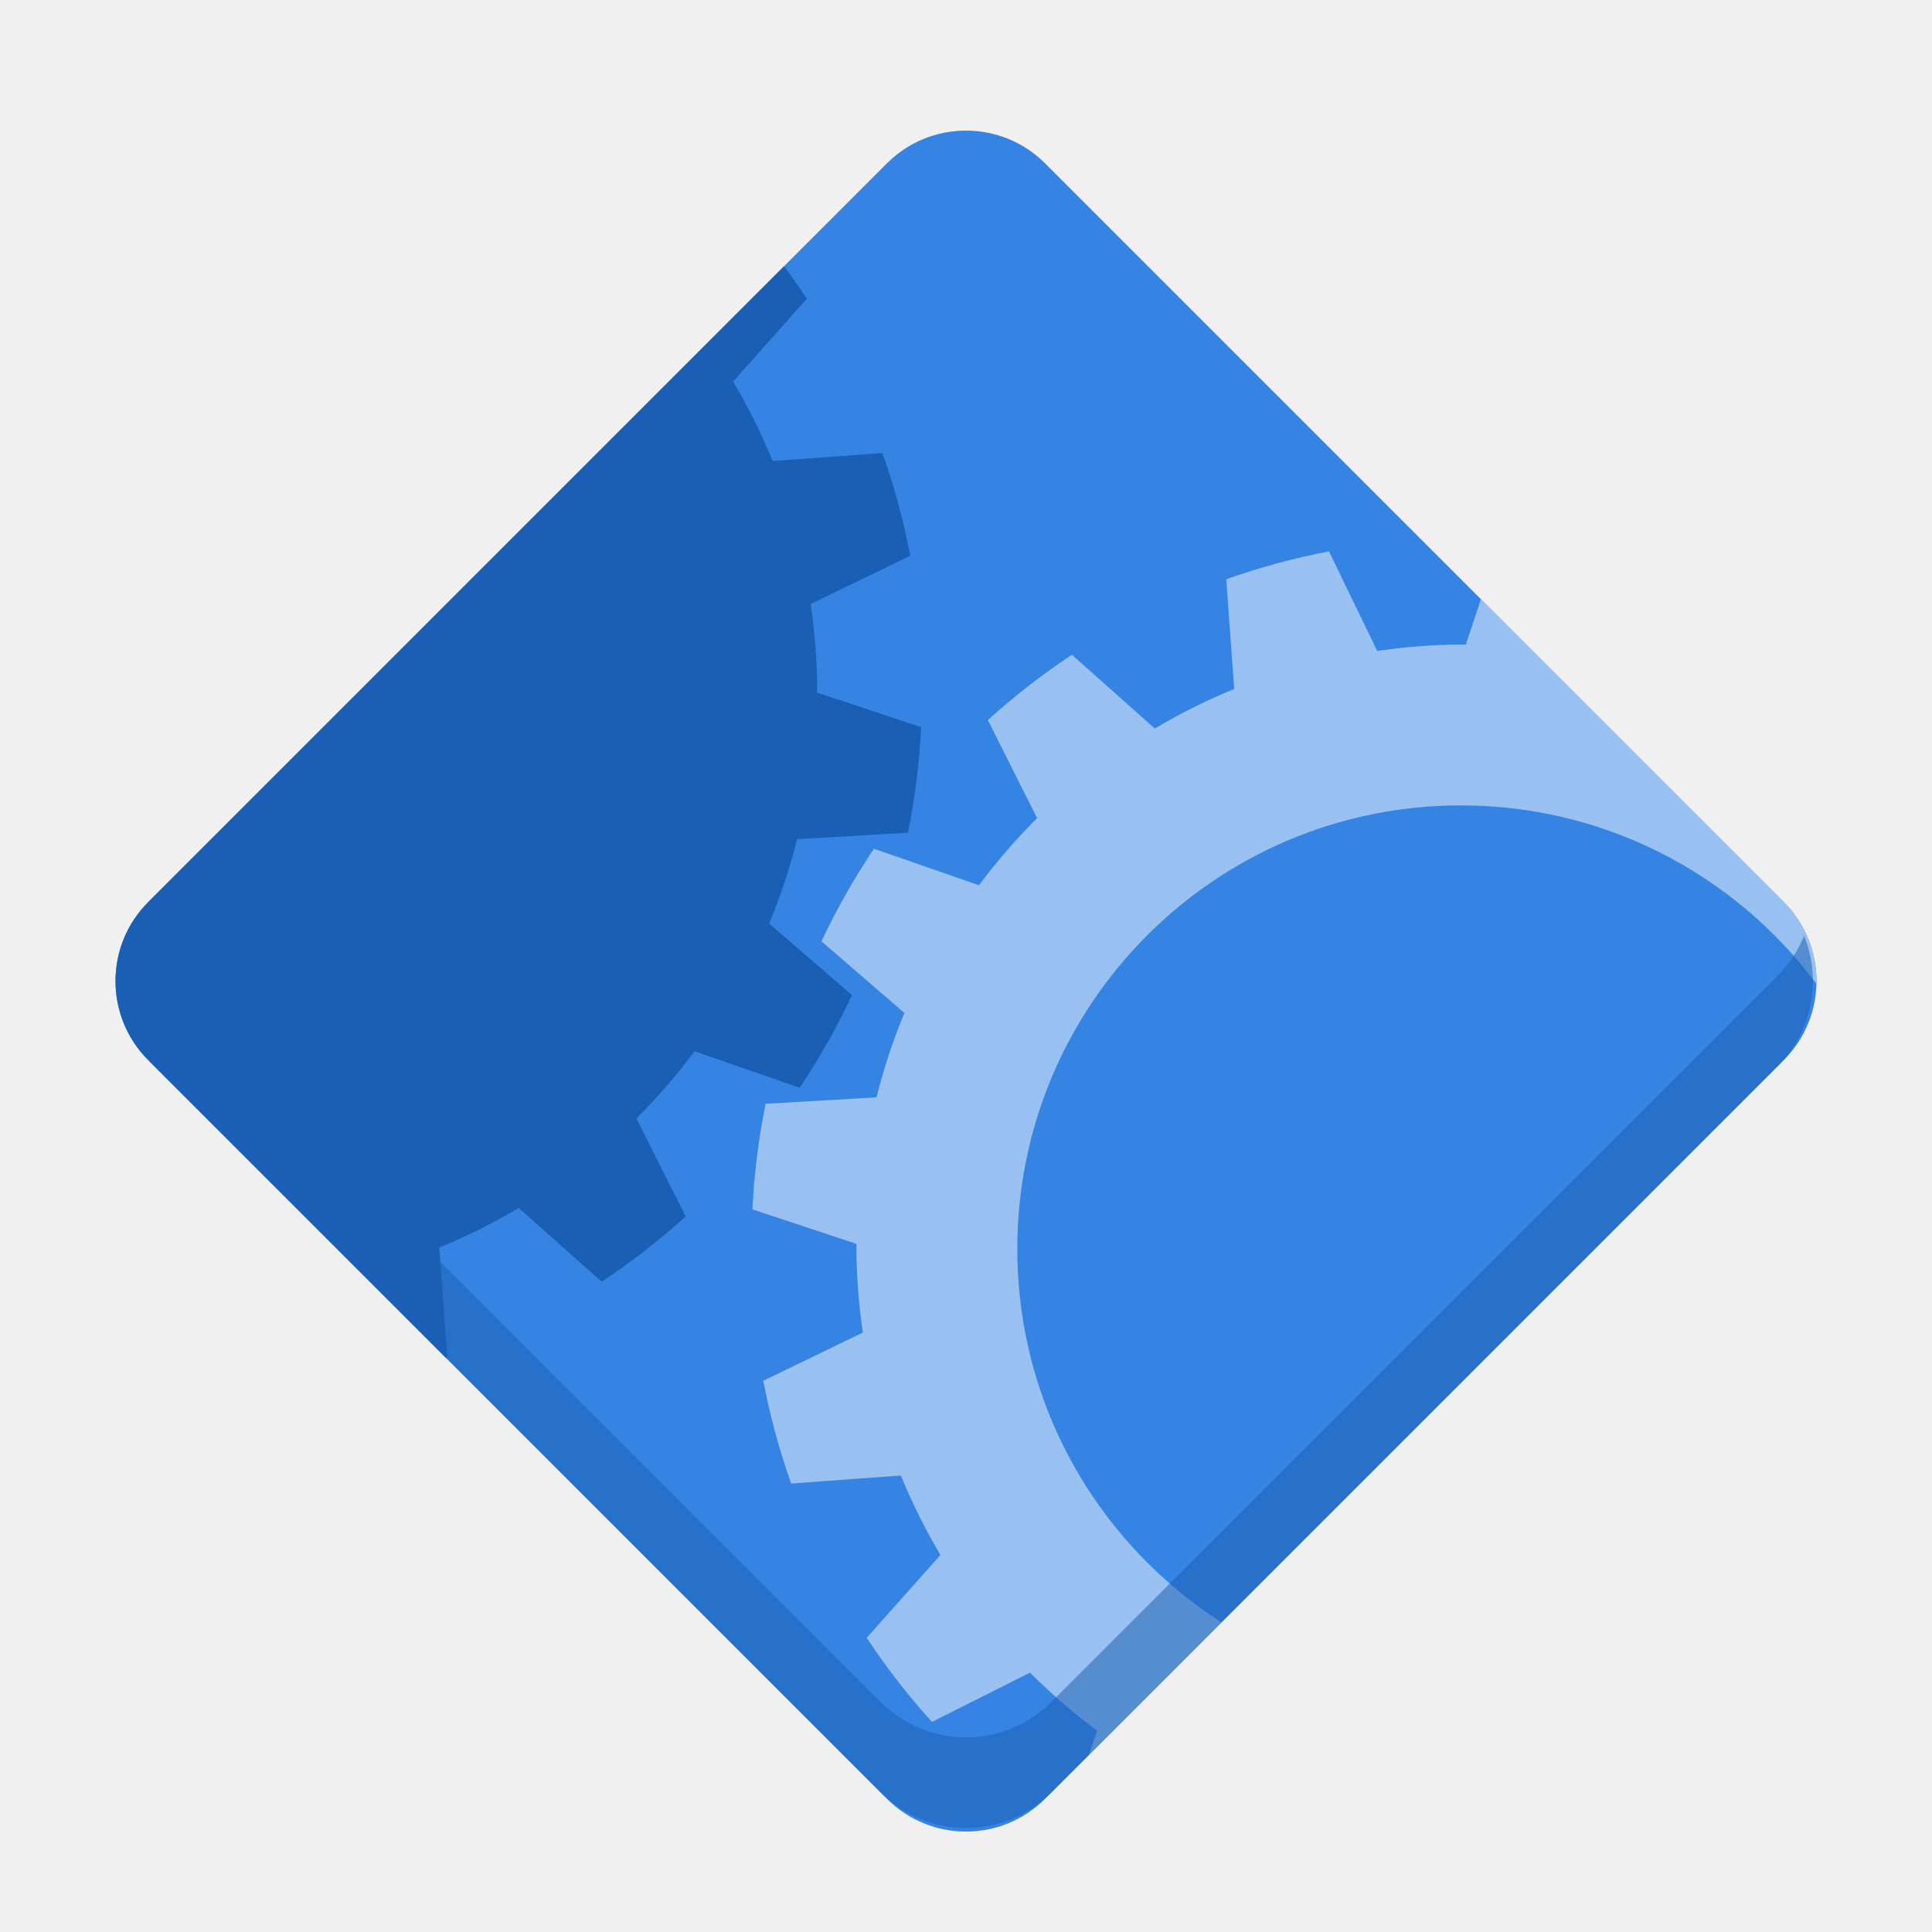
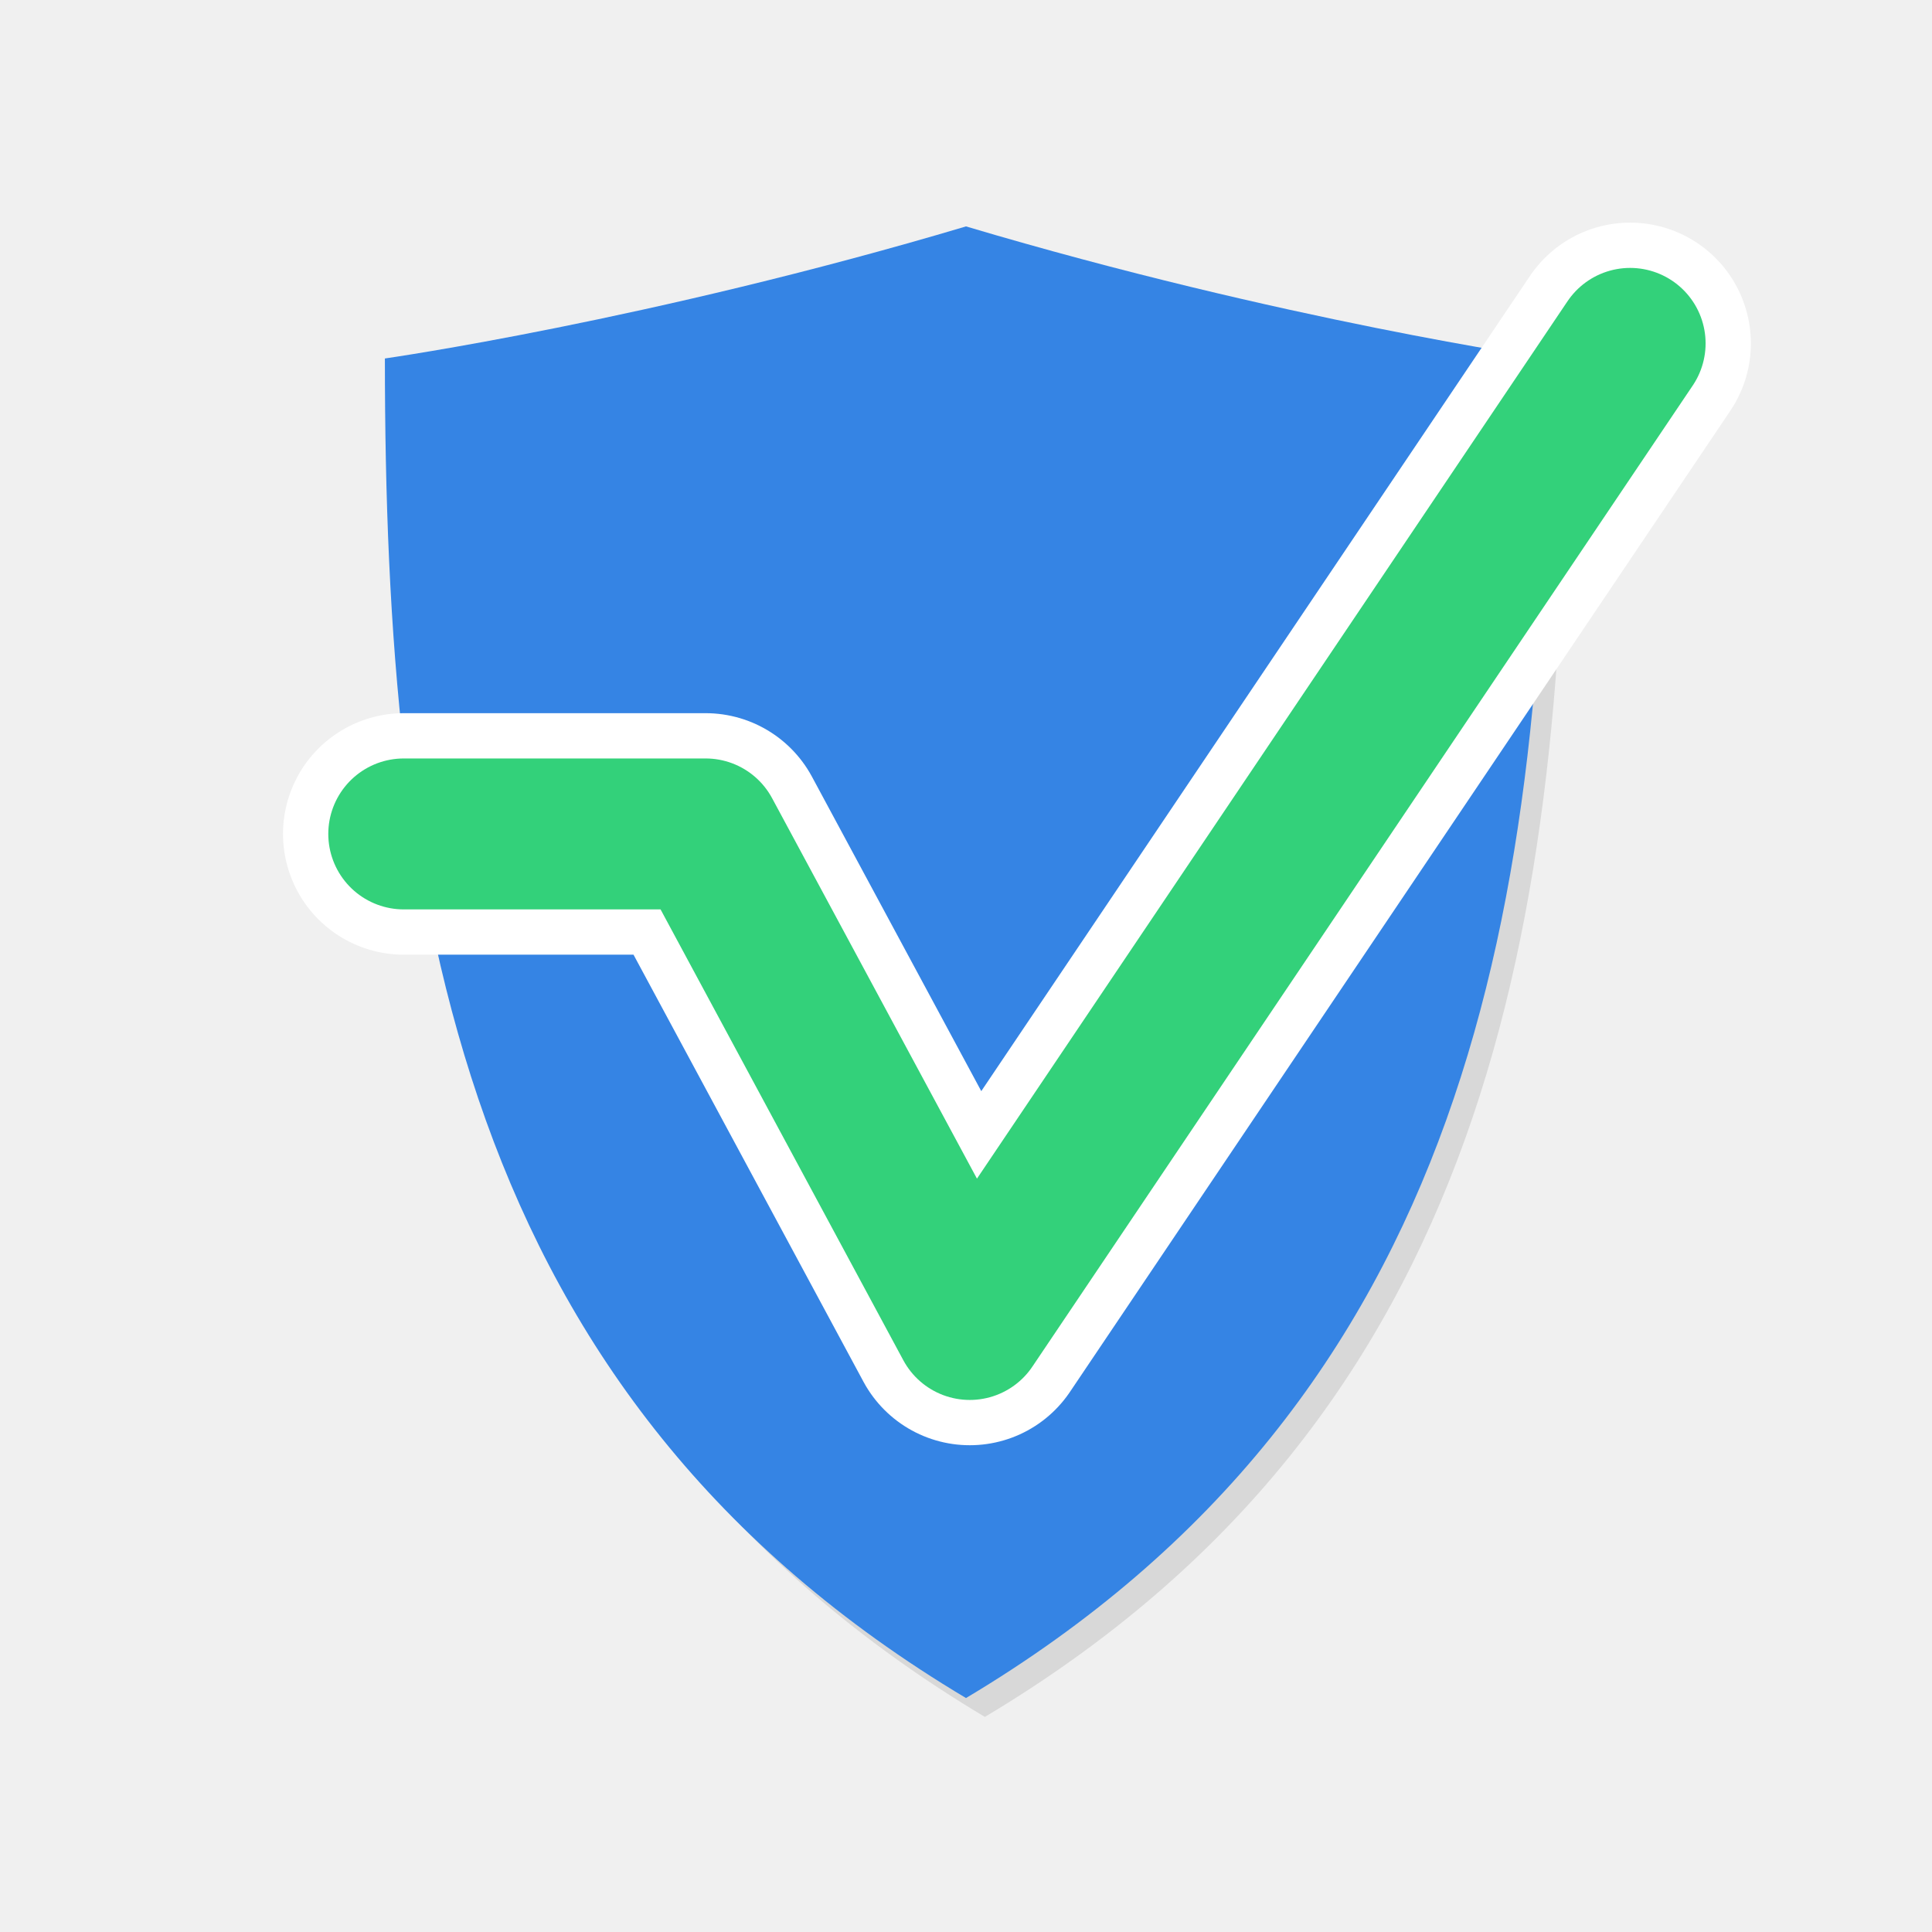
- <svg xmlns="http://www.w3.org/2000/svg" width="33.75mm" height="33.75mm" viewBox="0 0 33.75 33.75" version="1.1" id="svg974">
-   <defs id="defs968">
-     <clipPath clipPathUnits="userSpaceOnUse" id="clipPath18689">
-       <rect clip-path="none" transform="rotate(45)" ry="32" rx="32" y="123.999" x="486.037" height="362.943" width="362.943" id="rect18691" style="display:inline;opacity:1;vector-effect:none;fill:#4a86cf;fill-opacity:1;stroke:none;stroke-width:26.067;stroke-linecap:butt;stroke-linejoin:miter;stroke-miterlimit:4;stroke-dasharray:none;stroke-dashoffset:0;stroke-opacity:1;marker:none;marker-start:none;marker-mid:none;marker-end:none;paint-order:normal;enable-background:new" />
-     </clipPath>
-     <clipPath clipPathUnits="userSpaceOnUse" id="clipPath18689-3">
-       <rect clip-path="none" transform="rotate(45)" ry="32" rx="32" y="123.999" x="486.037" height="362.943" width="362.943" id="rect18691-6" style="display:inline;opacity:1;vector-effect:none;fill:#4a86cf;fill-opacity:1;stroke:none;stroke-width:26.067;stroke-linecap:butt;stroke-linejoin:miter;stroke-miterlimit:4;stroke-dasharray:none;stroke-dashoffset:0;stroke-opacity:1;marker:none;marker-start:none;marker-mid:none;marker-end:none;paint-order:normal;enable-background:new" />
-     </clipPath>
-   </defs>
-   <g id="layer1" transform="translate(-61.81982,-103.944)">
-     <g transform="matrix(0.2636723,0,0,0.2636723,61.81982,-529.397)" style="display:inline;stroke-width:0.25;enable-background:new" id="g1836">
-       <g transform="matrix(0.25,0,0,0.25,0,2295)" id="g18818" style="stroke-width:0.25">
-         <g style="stroke-width:0.27" transform="matrix(0.9260519,0,0,0.9260519,18.93073,50.87633)" id="g18590">
-           <g style="stroke-width:0.27" id="g18681" clip-path="url(#clipPath18689-3)">
-             <rect style="opacity:1;vector-effect:none;fill:#3584e4;fill-opacity:1;stroke:none;stroke-width:8.221;stroke-linecap:butt;stroke-linejoin:miter;stroke-miterlimit:4;stroke-dasharray:none;stroke-dashoffset:0;stroke-opacity:1;marker:none;marker-start:none;marker-mid:none;marker-end:none;paint-order:normal" id="rect18571" width="424" height="424" x="458.337" y="90.642" rx="10.092" ry="10.092" transform="matrix(0.6052817,0.6052817,-0.6052817,0.6052817,33.44063,99.07363)" clip-path="none" />
-             <circle style="opacity:1;vector-effect:none;fill:#f66151;fill-opacity:1;stroke:none;stroke-width:7.037;stroke-linecap:butt;stroke-linejoin:miter;stroke-miterlimit:4;stroke-dasharray:none;stroke-dashoffset:0;stroke-opacity:1;marker:none;marker-start:none;marker-mid:none;marker-end:none;paint-order:normal" id="path18706" cx="0" cy="0" r="0" transform="translate(0,-212)" />
-             <circle style="opacity:1;vector-effect:none;fill:#f66151;fill-opacity:1;stroke:none;stroke-width:7.037;stroke-linecap:butt;stroke-linejoin:miter;stroke-miterlimit:4;stroke-dasharray:none;stroke-dashoffset:0;stroke-opacity:1;marker:none;marker-start:none;marker-mid:none;marker-end:none;paint-order:normal" id="path18708" cx="0" cy="0" r="0" transform="translate(0,-212)" />
-             <path style="display:inline;opacity:1;vector-effect:none;fill:#98c1f1;fill-opacity:1;stroke:none;stroke-width:7.037;stroke-linecap:butt;stroke-linejoin:miter;stroke-miterlimit:4;stroke-dasharray:none;stroke-dashoffset:0;stroke-opacity:1;marker:none;marker-start:none;marker-mid:none;marker-end:none;paint-order:normal;enable-background:new" d="m 408.92,561.918 -9.886,29.829 a 172.971,172.971 0 0 0 -1.427,-0.071 172.971,172.971 0 0 0 -23.929,1.852 l -13.801,-28.501 a 203.293,203.293 0 0 0 -29.401,7.972 l 2.286,31.405 a 172.971,172.971 0 0 0 -22.732,11.319 l -23.718,-21.103 a 203.293,203.293 0 0 0 -24.059,18.674 l 14.099,28.073 a 172.971,172.971 0 0 0 -16.636,19.211 l -30.058,-10.448 a 203.293,203.293 0 0 0 -15.017,26.488 l 23.73,20.507 a 172.971,172.971 0 0 0 -7.985,24.143 l -31.73,1.849 a 203.293,203.293 0 0 0 -3.778,30.217 l 29.829,9.886 a 172.971,172.971 0 0 0 -0.071,1.427 172.971,172.971 0 0 0 1.852,23.929 l -28.501,13.801 a 203.293,203.293 0 0 0 7.972,29.401 l 31.405,-2.286 a 172.971,172.971 0 0 0 11.319,22.732 l -21.103,23.718 a 203.293,203.293 0 0 0 18.674,24.059 l 28.073,-14.099 a 172.971,172.971 0 0 0 19.211,16.636 l -10.448,30.058 a 203.293,203.293 0 0 0 26.488,15.017 l 20.507,-23.73 a 172.971,172.971 0 0 0 24.143,7.985 l 1.849,31.73 a 203.293,203.293 0 0 0 30.217,3.778 l 9.886,-29.829 a 172.971,172.971 0 0 0 1.427,0.071 172.971,172.971 0 0 0 23.929,-1.852 l 13.801,28.501 a 203.293,203.293 0 0 0 29.401,-7.972 l -2.286,-31.405 a 172.971,172.971 0 0 0 22.732,-11.319 l 23.718,21.103 A 203.293,203.293 0 0 0 532.96,916 l -14.099,-28.073 a 172.971,172.971 0 0 0 16.636,-19.211 l 30.058,10.448 a 203.293,203.293 0 0 0 15.017,-26.488 l -23.73,-20.507 a 172.971,172.971 0 0 0 7.985,-24.143 l 31.73,-1.849 a 203.293,203.293 0 0 0 3.778,-30.217 l -29.829,-9.886 a 172.971,172.971 0 0 0 0.071,-1.427 172.971,172.971 0 0 0 -1.852,-23.929 l 28.501,-13.801 a 203.293,203.293 0 0 0 -7.972,-29.401 l -31.405,2.286 a 172.971,172.971 0 0 0 -11.319,-22.732 l 21.103,-23.718 a 203.293,203.293 0 0 0 -18.674,-24.059 l -28.073,14.099 a 172.971,172.971 0 0 0 -19.211,-16.636 l 10.448,-30.058 A 203.293,203.293 0 0 0 485.636,581.681 l -20.507,23.73 a 172.971,172.971 0 0 0 -24.143,-7.985 l -1.849,-31.73 a 203.293,203.293 0 0 0 -30.217,-3.778 z M 397.607,637.722 A 126.926,126.926 0 0 1 524.532,764.647 126.926,126.926 0 0 1 397.607,891.572 126.926,126.926 0 0 1 270.682,764.647 126.926,126.926 0 0 1 397.607,637.722 Z" id="path18717-4" />
-             <path id="path18758" d="m 51.748,401.284 -9.886,29.829 c -0.476,-0.026 -0.951,-0.05 -1.427,-0.071 -8.01,0.062 -16.005,0.681 -23.929,1.852 L 2.706,404.392 c -9.986,1.918 -19.814,4.583 -29.401,7.972 l 2.286,31.405 c -7.844,3.211 -15.442,6.994 -22.732,11.319 l -23.718,-21.103 c -8.475,5.614 -16.518,11.857 -24.059,18.674 l 14.099,28.073 c -6.009,5.987 -11.569,12.408 -16.636,19.211 l -30.058,-10.448 c -5.661,8.442 -10.68,17.296 -15.017,26.488 l 23.73,20.507 c -3.25,7.841 -5.919,15.91 -7.985,24.143 l -31.73,1.849 c -2.013,9.964 -3.276,20.064 -3.778,30.217 l 29.829,9.886 c -0.026,0.476 -0.05,0.951 -0.071,1.427 0.062,8.01 0.681,16.005 1.852,23.929 l -28.501,13.801 c 1.918,9.986 4.583,19.814 7.972,29.401 l 31.405,-2.286 c 3.211,7.844 6.994,15.442 11.319,22.732 l -21.103,23.718 c 5.614,8.475 11.857,16.518 18.674,24.059 l 28.073,-14.099 c 5.987,6.009 12.408,11.569 19.211,16.636 l -10.448,30.058 c 8.442,5.661 17.296,10.68 26.488,15.017 l 20.507,-23.73 c 7.841,3.25 15.91,5.919 24.143,7.985 l 1.849,31.73 c 9.964,2.013 20.064,3.276 30.217,3.778 l 9.886,-29.829 c 0.476,0.026 0.951,0.05 1.427,0.071 8.01,-0.062 16.005,-0.681 23.929,-1.852 l 13.801,28.501 c 9.986,-1.918 19.814,-4.583 29.401,-7.972 l -2.286,-31.405 c 7.844,-3.211 15.442,-6.994 22.732,-11.319 l 23.718,21.103 c 8.475,-5.614 16.518,-11.857 24.059,-18.674 l -14.099,-28.073 c 6.009,-5.987 11.569,-12.408 16.636,-19.211 l 30.058,10.448 c 5.661,-8.442 10.68,-17.296 15.017,-26.488 l -23.73,-20.507 c 3.25,-7.841 5.919,-15.91 7.985,-24.143 l 31.73,-1.849 c 2.013,-9.964 3.276,-20.064 3.778,-30.217 l -29.829,-9.886 c 0.026,-0.476 0.05,-0.951 0.071,-1.427 -0.062,-8.01 -0.681,-16.005 -1.852,-23.929 l 28.501,-13.801 c -1.918,-9.986 -4.583,-19.814 -7.972,-29.401 l -31.405,2.286 c -3.211,-7.844 -6.994,-15.442 -11.319,-22.732 l 21.103,-23.718 c -5.614,-8.475 -11.857,-16.518 -18.674,-24.059 l -28.073,14.099 c -5.987,-6.009 -12.408,-11.569 -19.211,-16.636 l 10.448,-30.058 c -8.442,-5.661 -17.296,-10.68 -26.488,-15.017 l -20.507,23.73 c -7.841,-3.25 -15.91,-5.919 -24.143,-7.985 l -1.849,-31.73 c -9.964,-2.013 -20.064,-3.276 -30.217,-3.778 z" style="display:inline;opacity:1;vector-effect:none;fill:#1a5fb4;fill-opacity:1;stroke:none;stroke-width:7.037;stroke-linecap:butt;stroke-linejoin:miter;stroke-miterlimit:4;stroke-dasharray:none;stroke-dashoffset:0;stroke-opacity:1;marker:none;marker-start:none;marker-mid:none;marker-end:none;paint-order:normal;enable-background:new" />
-           </g>
-         </g>
-         <path style="display:inline;opacity:0.534;vector-effect:none;fill:#1a5fb4;fill-opacity:1;stroke:none;stroke-width:1.629;stroke-linecap:butt;stroke-linejoin:miter;stroke-miterlimit:4;stroke-dasharray:none;stroke-dashoffset:0;stroke-opacity:1;marker:none;marker-start:none;marker-mid:none;marker-end:none;paint-order:normal;enable-background:new" clip-path="none" d="m 8.477,2676 c -1.171,2.887 -0.583,6.308 1.766,8.656 l 48.102,48.102 c 3.134,3.134 8.179,3.134 11.312,0 l 48.102,-48.102 c 2.348,-2.348 2.937,-5.77 1.766,-8.656 -0.392,0.966 -0.98,1.871 -1.766,2.656 l -48.102,48.102 c -3.134,3.134 -8.179,3.134 -11.312,0 L 10.242,2678.656 C 9.457,2677.871 8.868,2676.965 8.477,2676 Z" transform="matrix(4,0,0,4,0,-10028)" id="rect18571-6" />
-       </g>
-       <rect y="2402" x="-1.5000001e-06" height="128" width="128" id="rect9125-7-2" style="display:inline;opacity:1;vector-effect:none;fill:none;fill-opacity:1;stroke:none;stroke-width:1.25;stroke-linecap:butt;stroke-linejoin:miter;stroke-miterlimit:4;stroke-dasharray:none;stroke-dashoffset:0;stroke-opacity:1;marker:none;marker-start:none;marker-mid:none;marker-end:none;paint-order:normal;enable-background:new" />
-     </g>
-   </g>
+ <svg xmlns="http://www.w3.org/2000/svg" viewBox="0 0 512 512" width="100%" height="100%" version="1.1" id="svg4">
+   <defs id="defs4" />
+   <path d="M 256 60 C 340 85 410 95 410 95 C 410 240 390 370 256 450 C 122 370 102 240 102 95 C 102 95 172 85 256 60 Z" fill="black" opacity="0.1" transform="translate(5, 5)" id="path1" />
+   <path d="M 256 60 C 340 85 410 95 410 95 C 410 240 390 370 256 450 C 122 370 102 240 102 95 C 102 95 172 85 256 60 Z" fill="#3584e4" id="path2" style="fill:#3584e4;fill-opacity:1" />
+   <path d="m 107,221 h 80 L 257,351 432,91" fill="none" stroke="#ffffff" stroke-width="64" stroke-linecap="round" stroke-linejoin="round" id="path3" style="display:inline" />
+   <path d="m 107,221 h 80 L 257,351 432,91" fill="none" stroke="#33d17a" stroke-width="40" stroke-linecap="round" stroke-linejoin="round" id="path4" />
</svg>
